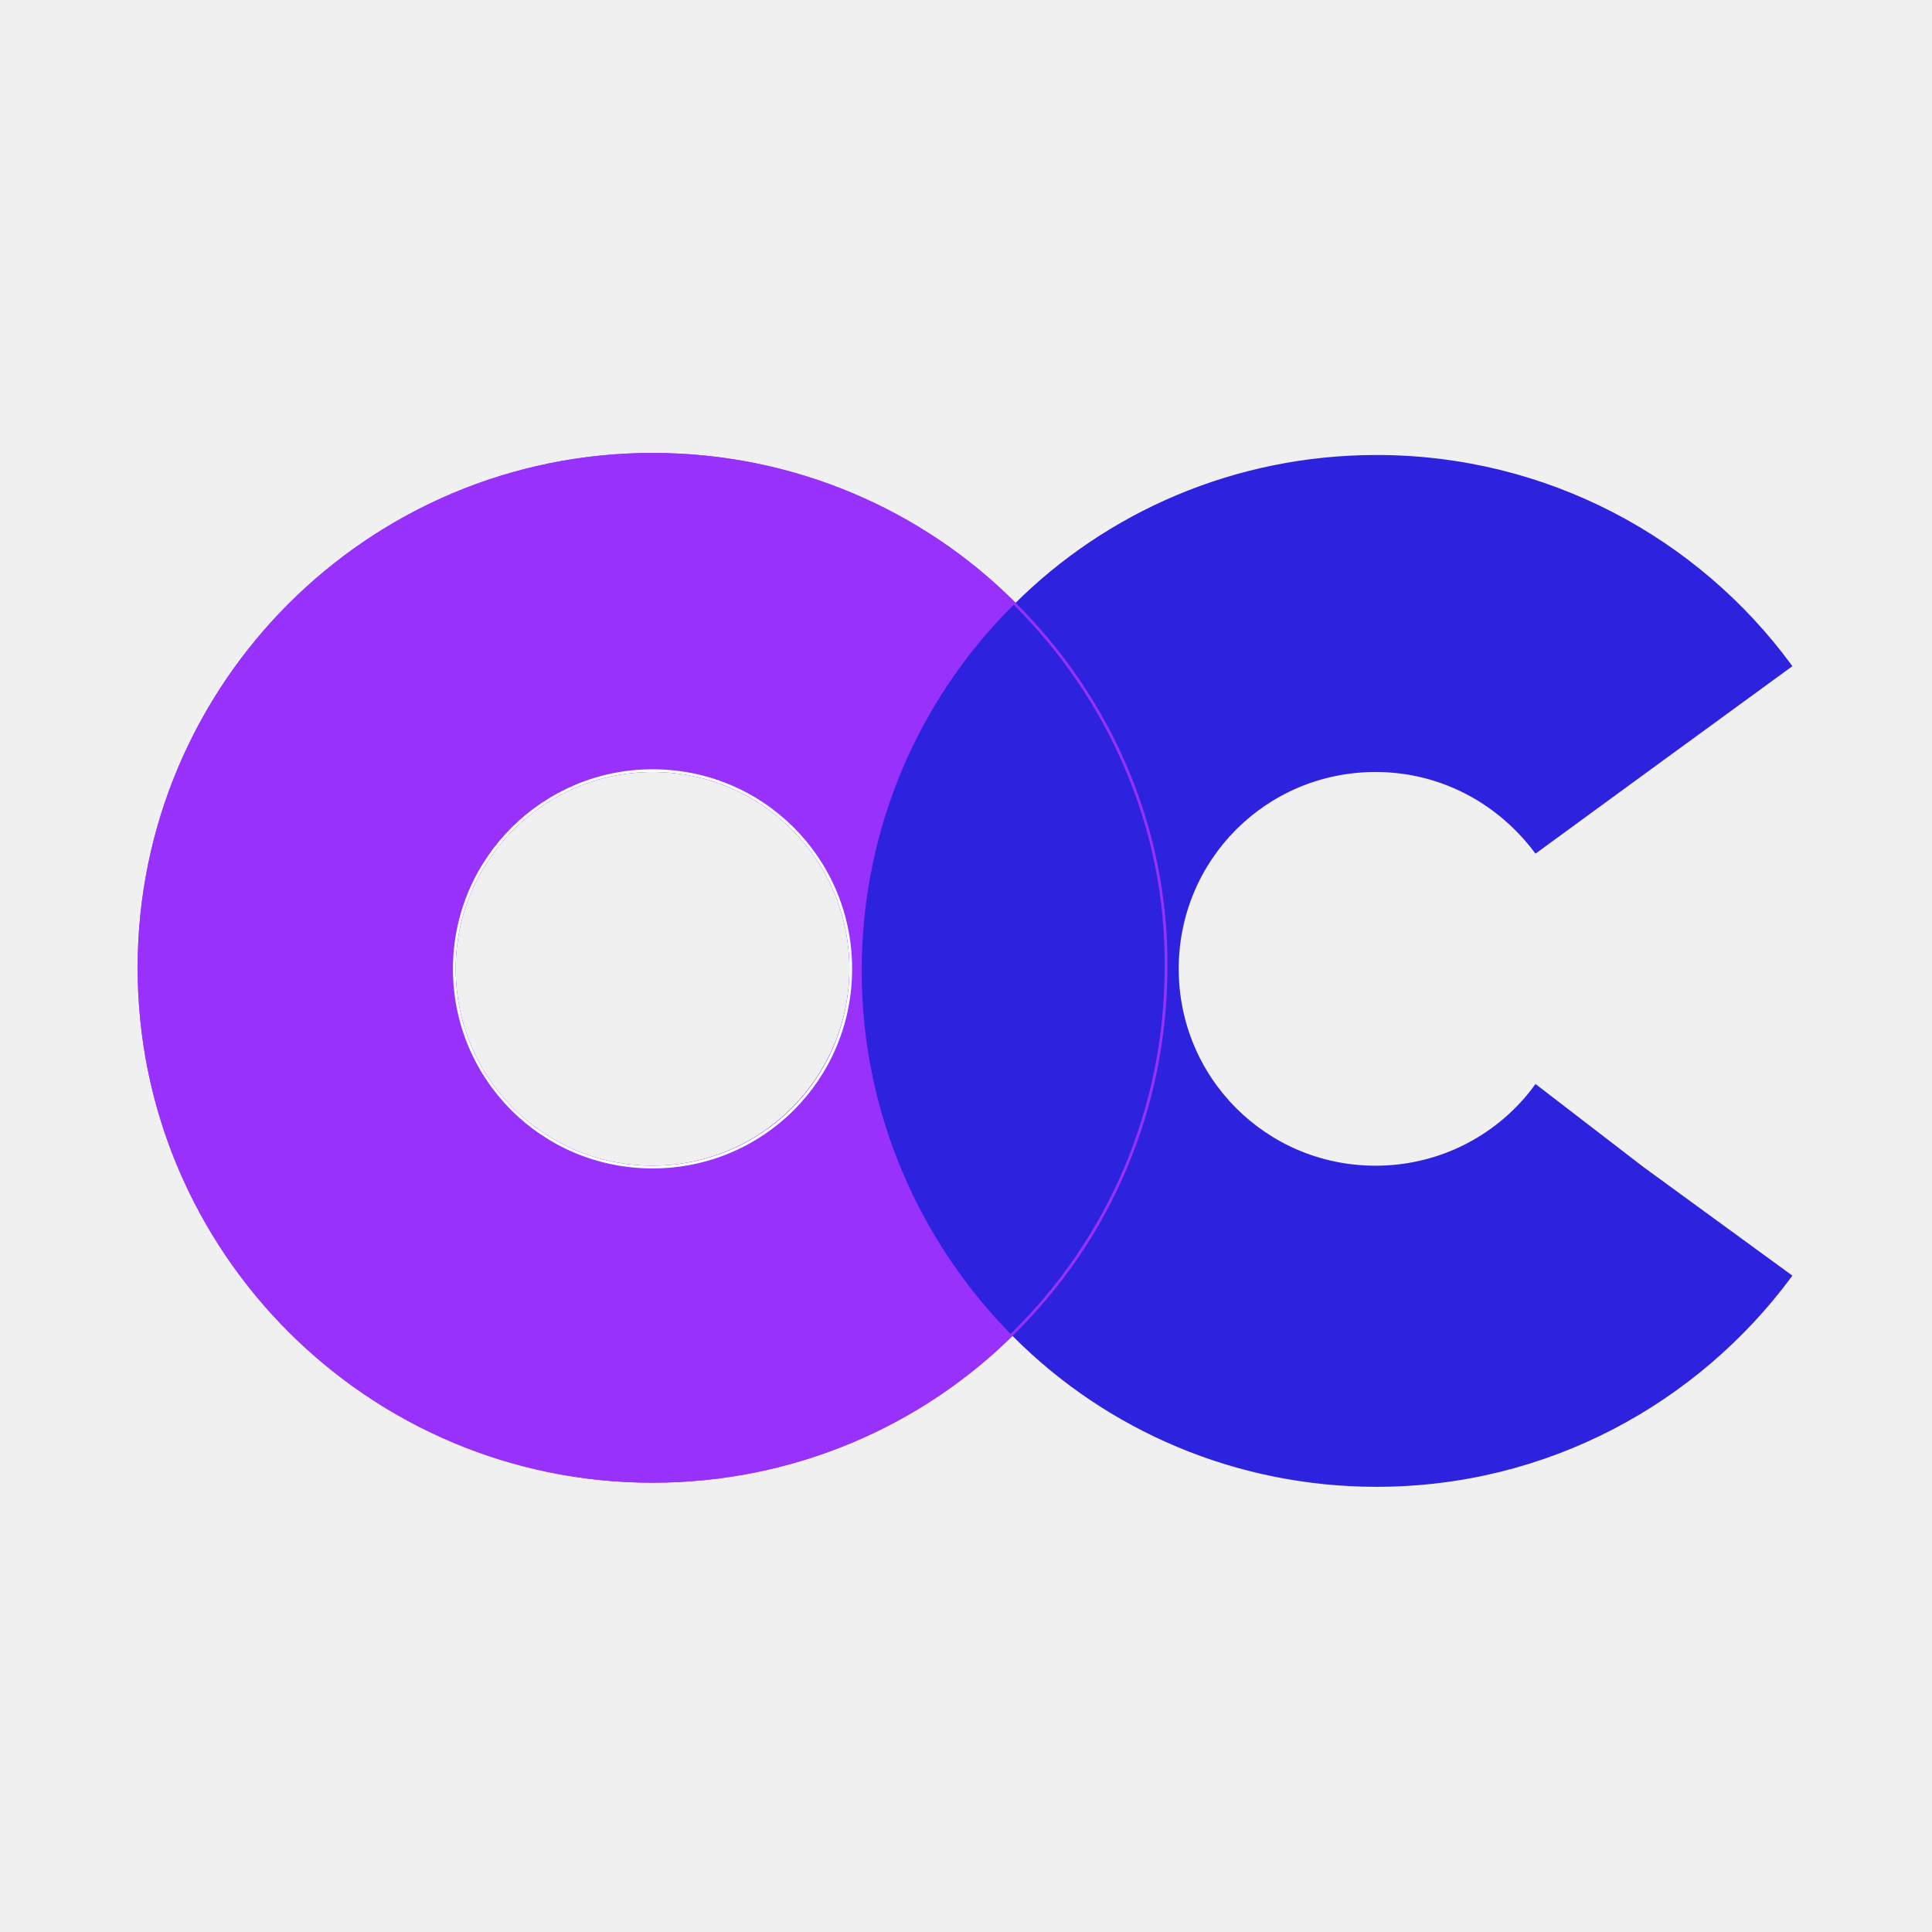
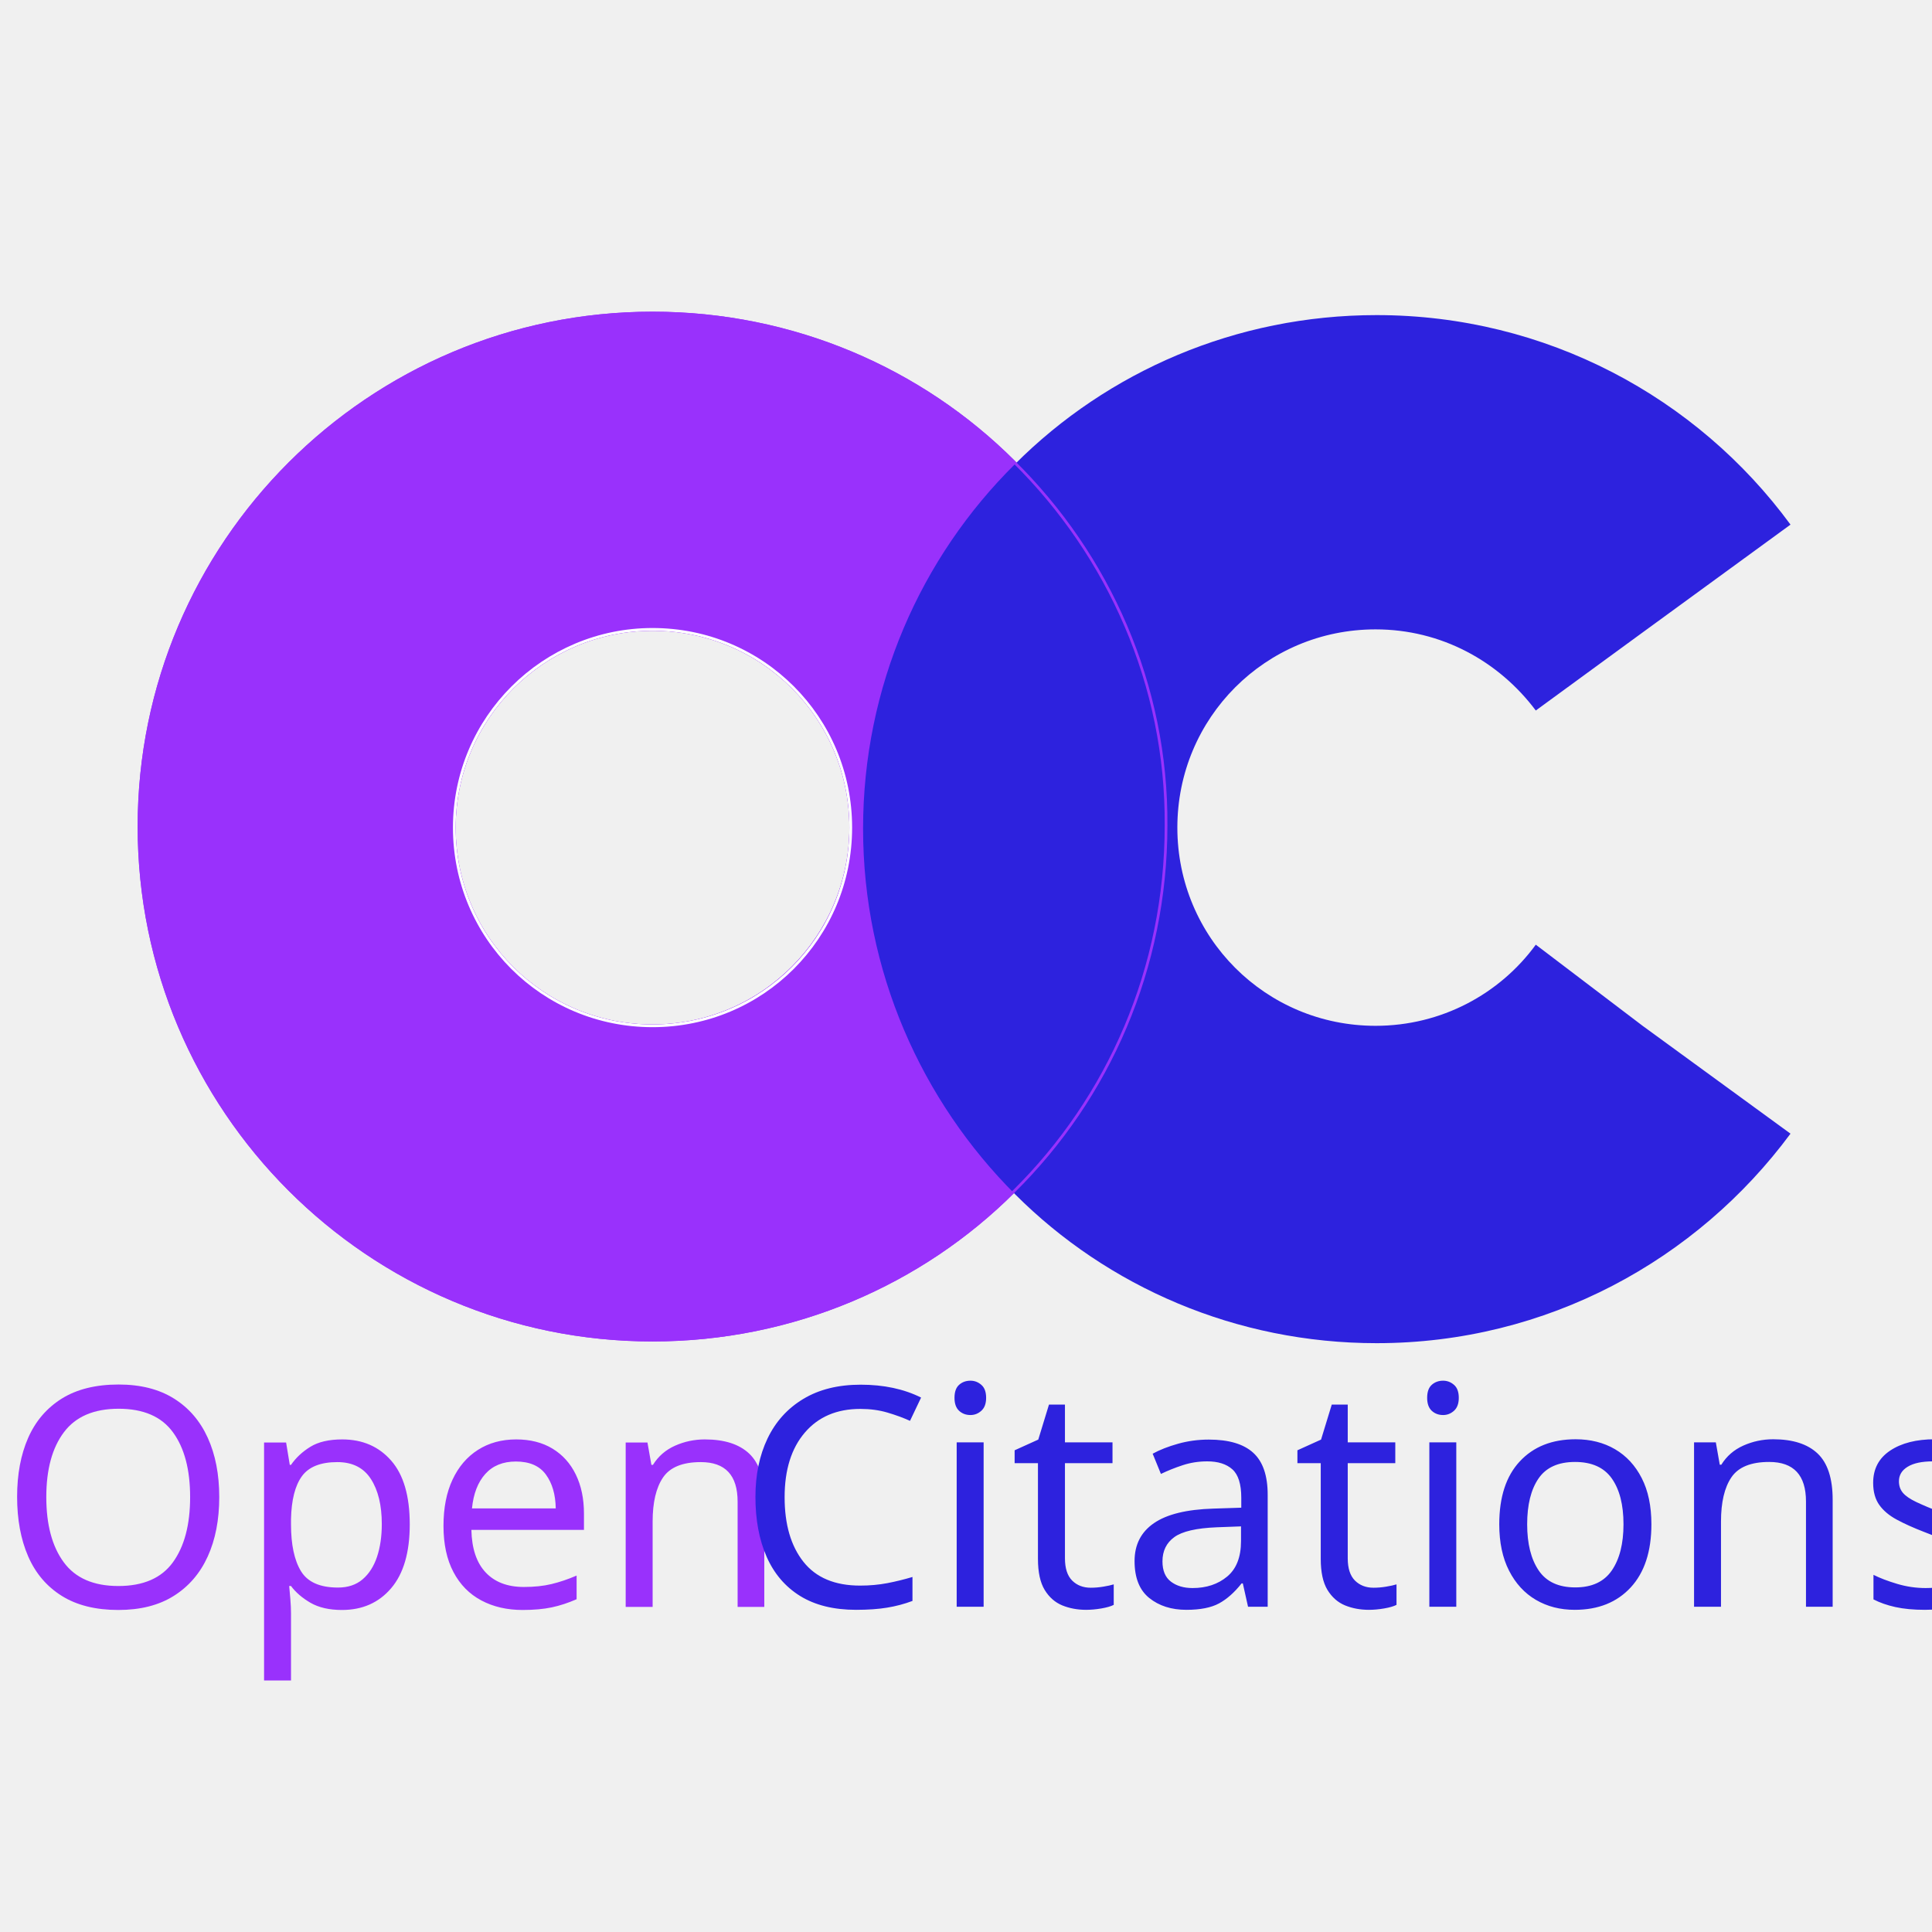
<svg xmlns="http://www.w3.org/2000/svg" version="1.1" id="svg92" x="0px" y="0px" viewBox="0 0 566.9 566.9" style="enable-background:new 0 0 566.9 566.9;" xml:space="preserve">
  <style type="text/css">
	.st0{fill:none;}
	.st1{fill:#9931FC;}
	.st2{fill-opacity:0;stroke:#9931FC;stroke-width:0.265;}
	.st3{fill:#2D22DE;}
- 	.st4{fill-opacity:0;stroke:#2D22DE;stroke-width:0.265;}
- 	.st5{fill-opacity:0;stroke:#FFFFFF;stroke-width:0.265;}
+ 	.st4{fill-opacity:0;}
+ 	.st5{fill:none;stroke:#FFFFFF;stroke-width:0.265;}
+ 	.st6{font-family:'ArialMT';}
+ 	.st7{font-size:90px;}
</style>
  <g id="layer1">
-     <g id="g576" transform="matrix(3.013637,0,0,3.013636,-160.2218,-109.2945)">
-       <g id="g532">
-         <path class="st0" d="M54.3,75.8v109.1h185.9V75.8H54.3z M97.4,130.6c0-10.7,8.7-19.3,19.3-19.3c10.7,0,19.3,8.6,19.3,19.3     c0,10.7-8.6,19.3-19.3,19.3C106.1,149.9,97.4,141.2,97.4,130.6z M239.1,168.7l-11.6-8.5l-14.4-10.5l-10.4-7.6     c-3.5,4.8-9.2,7.9-15.6,7.9c-10.7,0-19.3-8.6-19.3-19.3c0-10.7,8.6-19.3,19.3-19.3c6.4,0,12,3.1,15.6,7.9l10.4-7.6l14.4-10.5     l11.6-8.5V168.7z" />
-       </g>
-       <g id="g540">
-         <path class="st1" d="M151.9,95c-9-9-21.5-14.5-35.2-14.5c-27.6,0-50,22.4-50,50c0,27.6,22.4,50,50,50c13.7,0,26.2-5.5,35.2-14.5     c9.2-9.1,14.8-21.7,14.8-35.6C166.8,116.7,161.1,104.1,151.9,95z M116.7,149.9c-10.7,0-19.3-8.6-19.3-19.3     c0-10.7,8.7-19.3,19.3-19.3c10.7,0,19.3,8.6,19.3,19.3C136,141.2,127.4,149.9,116.7,149.9z" />
-         <g id="g538">
-           <path class="st2" d="M151.9,95c-9-9-21.5-14.5-35.2-14.5c-27.6,0-50,22.4-50,50c0,27.6,22.4,50,50,50c13.7,0,26.2-5.5,35.2-14.5      c9.2-9.1,14.8-21.7,14.8-35.6C166.8,116.7,161.1,104.1,151.9,95z M116.7,149.9c-10.7,0-19.3-8.6-19.3-19.3      c0-10.7,8.7-19.3,19.3-19.3c10.7,0,19.3,8.6,19.3,19.3C136,141.2,127.4,149.9,116.7,149.9z" />
+     <g id="g782" transform="translate(-3.9136718e-7,6.011519)">
+       <g id="g576" transform="matrix(3.013637,0,0,3.013636,-160.2218,-129.9321)">
+         <g id="g532">
+           <path class="st0" d="M54.3,66.8V176h185.9V66.8H54.3z M97.4,121.7c0-10.7,8.7-19.3,19.3-19.3c10.7,0,19.3,8.6,19.3,19.3      c0,10.7-8.6,19.3-19.3,19.3C106.1,141,97.4,132.3,97.4,121.7z M239.1,159.8l-11.6-8.5l-14.4-10.5l-10.4-7.6      c-3.5,4.8-9.2,7.9-15.6,7.9c-10.7,0-19.3-8.6-19.3-19.3c0-10.7,8.6-19.3,19.3-19.3c6.4,0,12,3.1,15.6,7.9l10.4-7.6l14.4-10.5      l11.6-8.5V159.8z" />
+         </g>
+         <g id="g540">
+           <path class="st1" d="M151.9,86.1c-9-9-21.5-14.5-35.2-14.5c-27.6,0-50,22.4-50,50c0,27.6,22.4,50,50,50      c13.7,0,26.2-5.5,35.2-14.5c9.2-9.1,14.8-21.7,14.8-35.6C166.8,107.8,161.1,95.2,151.9,86.1z M116.7,141      c-10.7,0-19.3-8.6-19.3-19.3c0-10.7,8.7-19.3,19.3-19.3c10.7,0,19.3,8.6,19.3,19.3C136,132.3,127.4,141,116.7,141z" />
+           <g id="g538">
+             <path class="st2" d="M151.9,86.1c-9-9-21.5-14.5-35.2-14.5c-27.6,0-50,22.4-50,50c0,27.6,22.4,50,50,50       c13.7,0,26.2-5.5,35.2-14.5c9.2-9.1,14.8-21.7,14.8-35.6C166.8,107.8,161.1,95.2,151.9,86.1z M116.7,141       c-10.7,0-19.3-8.6-19.3-19.3c0-10.7,8.7-19.3,19.3-19.3c10.7,0,19.3,8.6,19.3,19.3C136,132.3,127.4,141,116.7,141z" />
+           </g>
+         </g>
+         <g id="g548">
+           <path class="st3" d="M202.7,133.1c-3.5,4.8-9.2,7.9-15.6,7.9c-10.7,0-19.3-8.6-19.3-19.3c0-10.7,8.6-19.3,19.3-19.3      c6.4,0,12,3.1,15.6,7.9l10.4-7.6l14.4-10.5c-9.1-12.4-23.8-20.4-40.3-20.4c-13.7,0-26.2,5.5-35.2,14.5      c-9.2,9.1-14.8,21.7-14.8,35.5c0,13.9,5.7,26.5,14.8,35.6c9,9,21.5,14.5,35.2,14.5c16.6,0,31.2-8.1,40.3-20.4l-14.4-10.5      L202.7,133.1z" />
+           <g id="g546">
+             <path class="st4" d="M213.1,140.7l14.4,10.5c-9.1,12.4-23.8,20.4-40.3,20.4c-13.7,0-26.2-5.5-35.2-14.5       c-9.2-9.1-14.8-21.7-14.8-35.6c0-13.9,5.7-26.5,14.8-35.5c9-9,21.5-14.5,35.2-14.5c16.6,0,31.2,8.1,40.3,20.4l-14.4,10.5       l-10.4,7.6c-3.5-4.8-9.2-7.9-15.6-7.9c-10.7,0-19.3,8.6-19.3,19.3c0,10.7,8.6,19.3,19.3,19.3c6.4,0,12-3.1,15.6-7.9       L213.1,140.7z" />
+           </g>
+         </g>
+         <g id="g554">
+           <g id="g552">
+             <path class="st2" d="M151.9,86.1c-9-9-21.5-14.5-35.2-14.5c-27.6,0-50,22.4-50,50c0,27.6,22.4,50,50,50       c13.7,0,26.2-5.5,35.2-14.5c9.2-9.1,14.8-21.7,14.8-35.6C166.8,107.8,161.1,95.2,151.9,86.1z M116.7,141       c-10.7,0-19.3-8.6-19.3-19.3c0-10.7,8.7-19.3,19.3-19.3c10.7,0,19.3,8.6,19.3,19.3C136,132.3,127.4,141,116.7,141z" />
+           </g>
+         </g>
+         <g id="g570">
+           <g id="g568">
+             <path class="st5" d="M136,121.7c0,10.7-8.6,19.3-19.3,19.3c-10.7,0-19.3-8.6-19.3-19.3c0-10.7,8.7-19.3,19.3-19.3       C127.4,102.4,136,111,136,121.7z" />
+           </g>
+         </g>
+         <g id="g574">
+           <path class="st0" d="M237.2,121.7c0,11.1-3.6,21.3-9.7,29.6l-14.4-10.5l-10.4-7.6c2.4-3.2,3.7-7.1,3.7-11.4      c0-4.3-1.4-8.2-3.7-11.4l10.4-7.6l14.4-10.5C233.6,100.4,237.2,110.6,237.2,121.7z" />
+           <path class="st0" d="M239.1,83.5v76.2l-11.6-8.5c6.1-8.3,9.7-18.5,9.7-29.6c0-11.1-3.6-21.3-9.7-29.6L239.1,83.5z" />
        </g>
      </g>
-       <g id="g548">
-         <path class="st3" d="M202.7,142c-3.5,4.8-9.2,7.9-15.6,7.9c-10.7,0-19.3-8.6-19.3-19.3c0-10.7,8.6-19.3,19.3-19.3     c6.4,0,12,3.1,15.6,7.9l10.4-7.6l14.4-10.5c-9.1-12.4-23.8-20.4-40.3-20.4c-13.7,0-26.2,5.5-35.2,14.5     c-9.2,9.1-14.8,21.7-14.8,35.6c0,13.9,5.7,26.5,14.8,35.6c9,9,21.5,14.5,35.2,14.5c16.6,0,31.2-8.1,40.3-20.4l-14.4-10.5     L202.7,142z" />
-         <g id="g546">
-           <path class="st4" d="M202.7,142c-3.5,4.8-9.2,7.9-15.6,7.9c-10.7,0-19.3-8.6-19.3-19.3c0-10.7,8.6-19.3,19.3-19.3      c6.4,0,12,3.1,15.6,7.9l10.4-7.6l14.4-10.5c-9.1-12.4-23.8-20.4-40.3-20.4c-13.7,0-26.2,5.5-35.2,14.5      c-9.2,9.1-14.8,21.7-14.8,35.6c0,13.9,5.7,26.5,14.8,35.6c9,9,21.5,14.5,35.2,14.5c16.6,0,31.2-8.1,40.3-20.4l-14.4-10.5      L202.7,142z" />
-         </g>
-       </g>
-       <g id="g554">
-         <g id="g552">
-           <path class="st2" d="M151.9,95c-9-9-21.5-14.5-35.2-14.5c-27.6,0-50,22.4-50,50c0,27.6,22.4,50,50,50c13.7,0,26.2-5.5,35.2-14.5      c9.2-9.1,14.8-21.7,14.8-35.6C166.8,116.7,161.1,104.1,151.9,95z M116.7,149.9c-10.7,0-19.3-8.6-19.3-19.3      c0-10.7,8.7-19.3,19.3-19.3c10.7,0,19.3,8.6,19.3,19.3C136,141.2,127.4,149.9,116.7,149.9z" />
-         </g>
-       </g>
-       <g id="g570">
-         <g id="g568">
-           <path class="st5" d="M136,130.6c0,10.7-8.6,19.3-19.3,19.3c-10.7,0-19.3-8.6-19.3-19.3c0-10.7,8.7-19.3,19.3-19.3      C127.4,111.3,136,119.9,136,130.6z" />
-         </g>
-       </g>
-       <g id="g574">
-         <path class="st0" d="M206.4,130.6c0,4.3-1.4,8.2-3.7,11.4l-15.6-11.4l15.6-11.4C205.1,122.3,206.4,126.3,206.4,130.6z" />
-         <path class="st0" d="M237.2,130.6c0,11.1-3.6,21.3-9.7,29.6l-14.4-10.5l-10.4-7.6c2.4-3.2,3.7-7.1,3.7-11.4     c0-4.3-1.4-8.2-3.7-11.4l10.4-7.6l14.4-10.5C233.6,109.3,237.2,119.5,237.2,130.6z" />
-         <path class="st0" d="M239.1,92.4v76.2l-11.6-8.5c6.1-8.3,9.7-18.5,9.7-29.6c0-11.1-3.6-21.3-9.7-29.6L239.1,92.4z" />
+       <g id="g751" transform="translate(-0.6166807)">
+         <text transform="matrix(1 0 0 1 0.1538 465.4918)" class="st1 st6 st7">Open</text>
+         <text transform="matrix(1 0 0 1 216.7973 465.4478)" class="st3 st6 st7">Citations</text>
      </g>
    </g>
  </g>
</svg>
